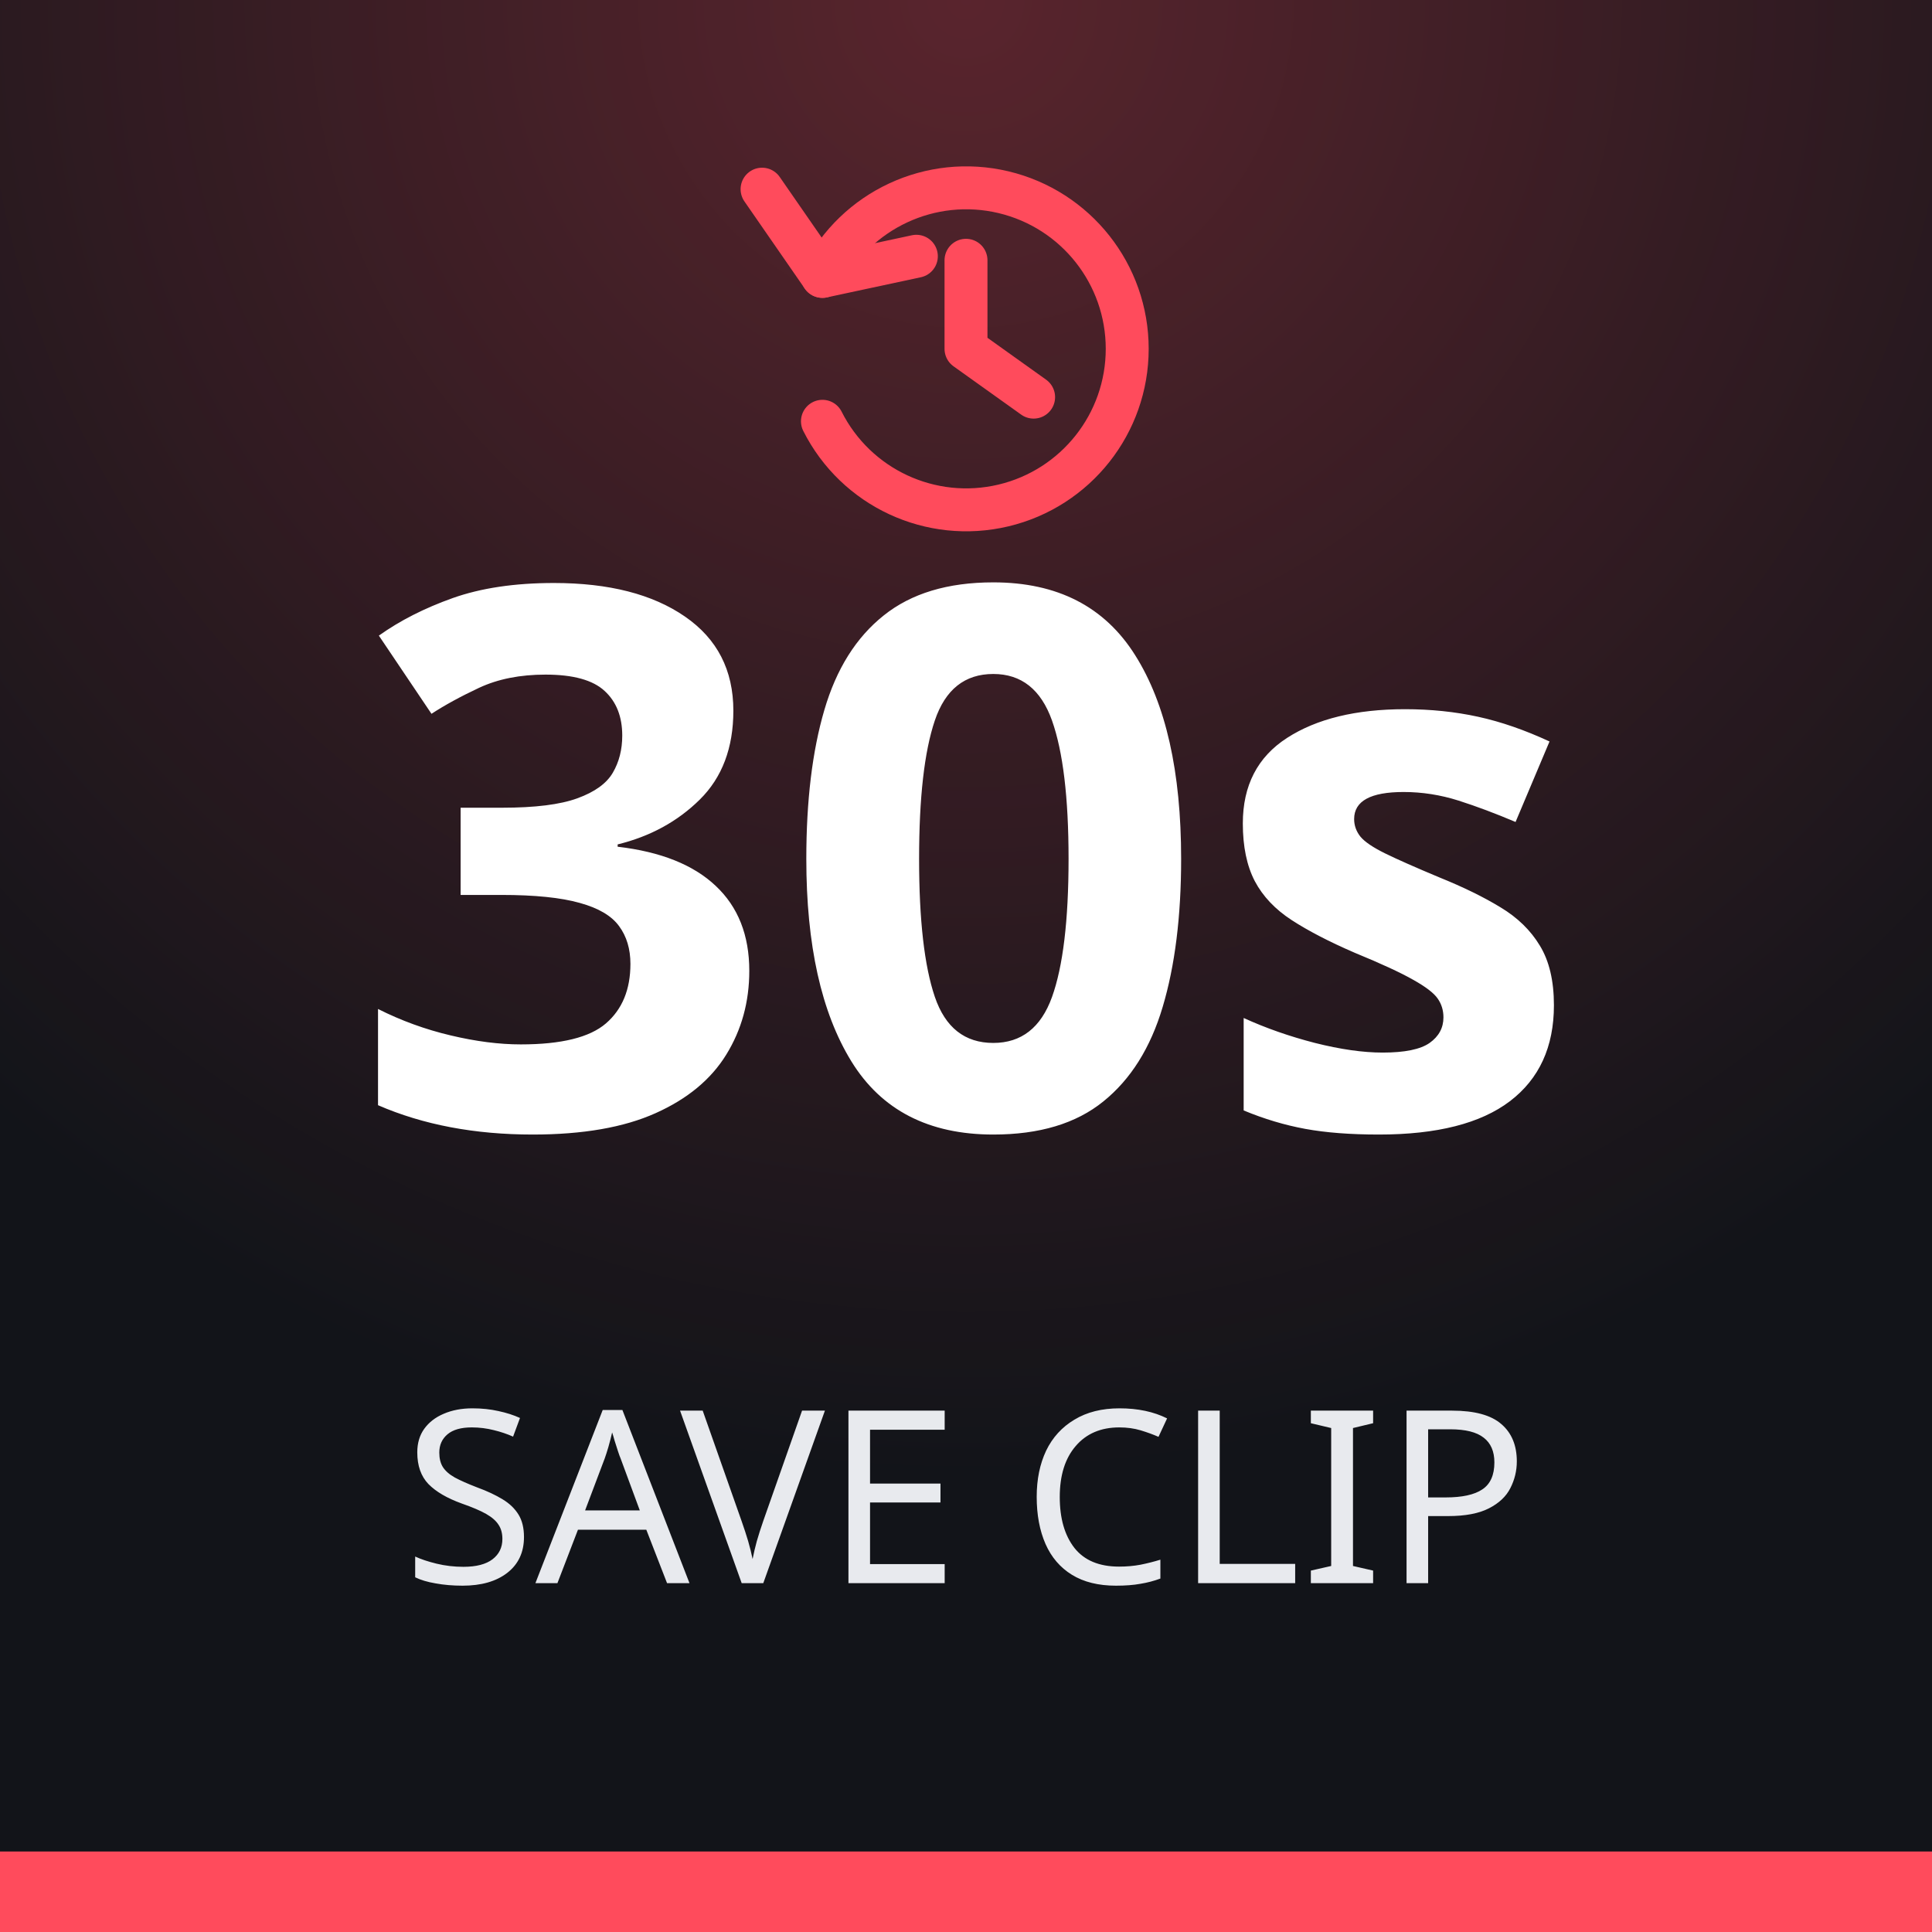
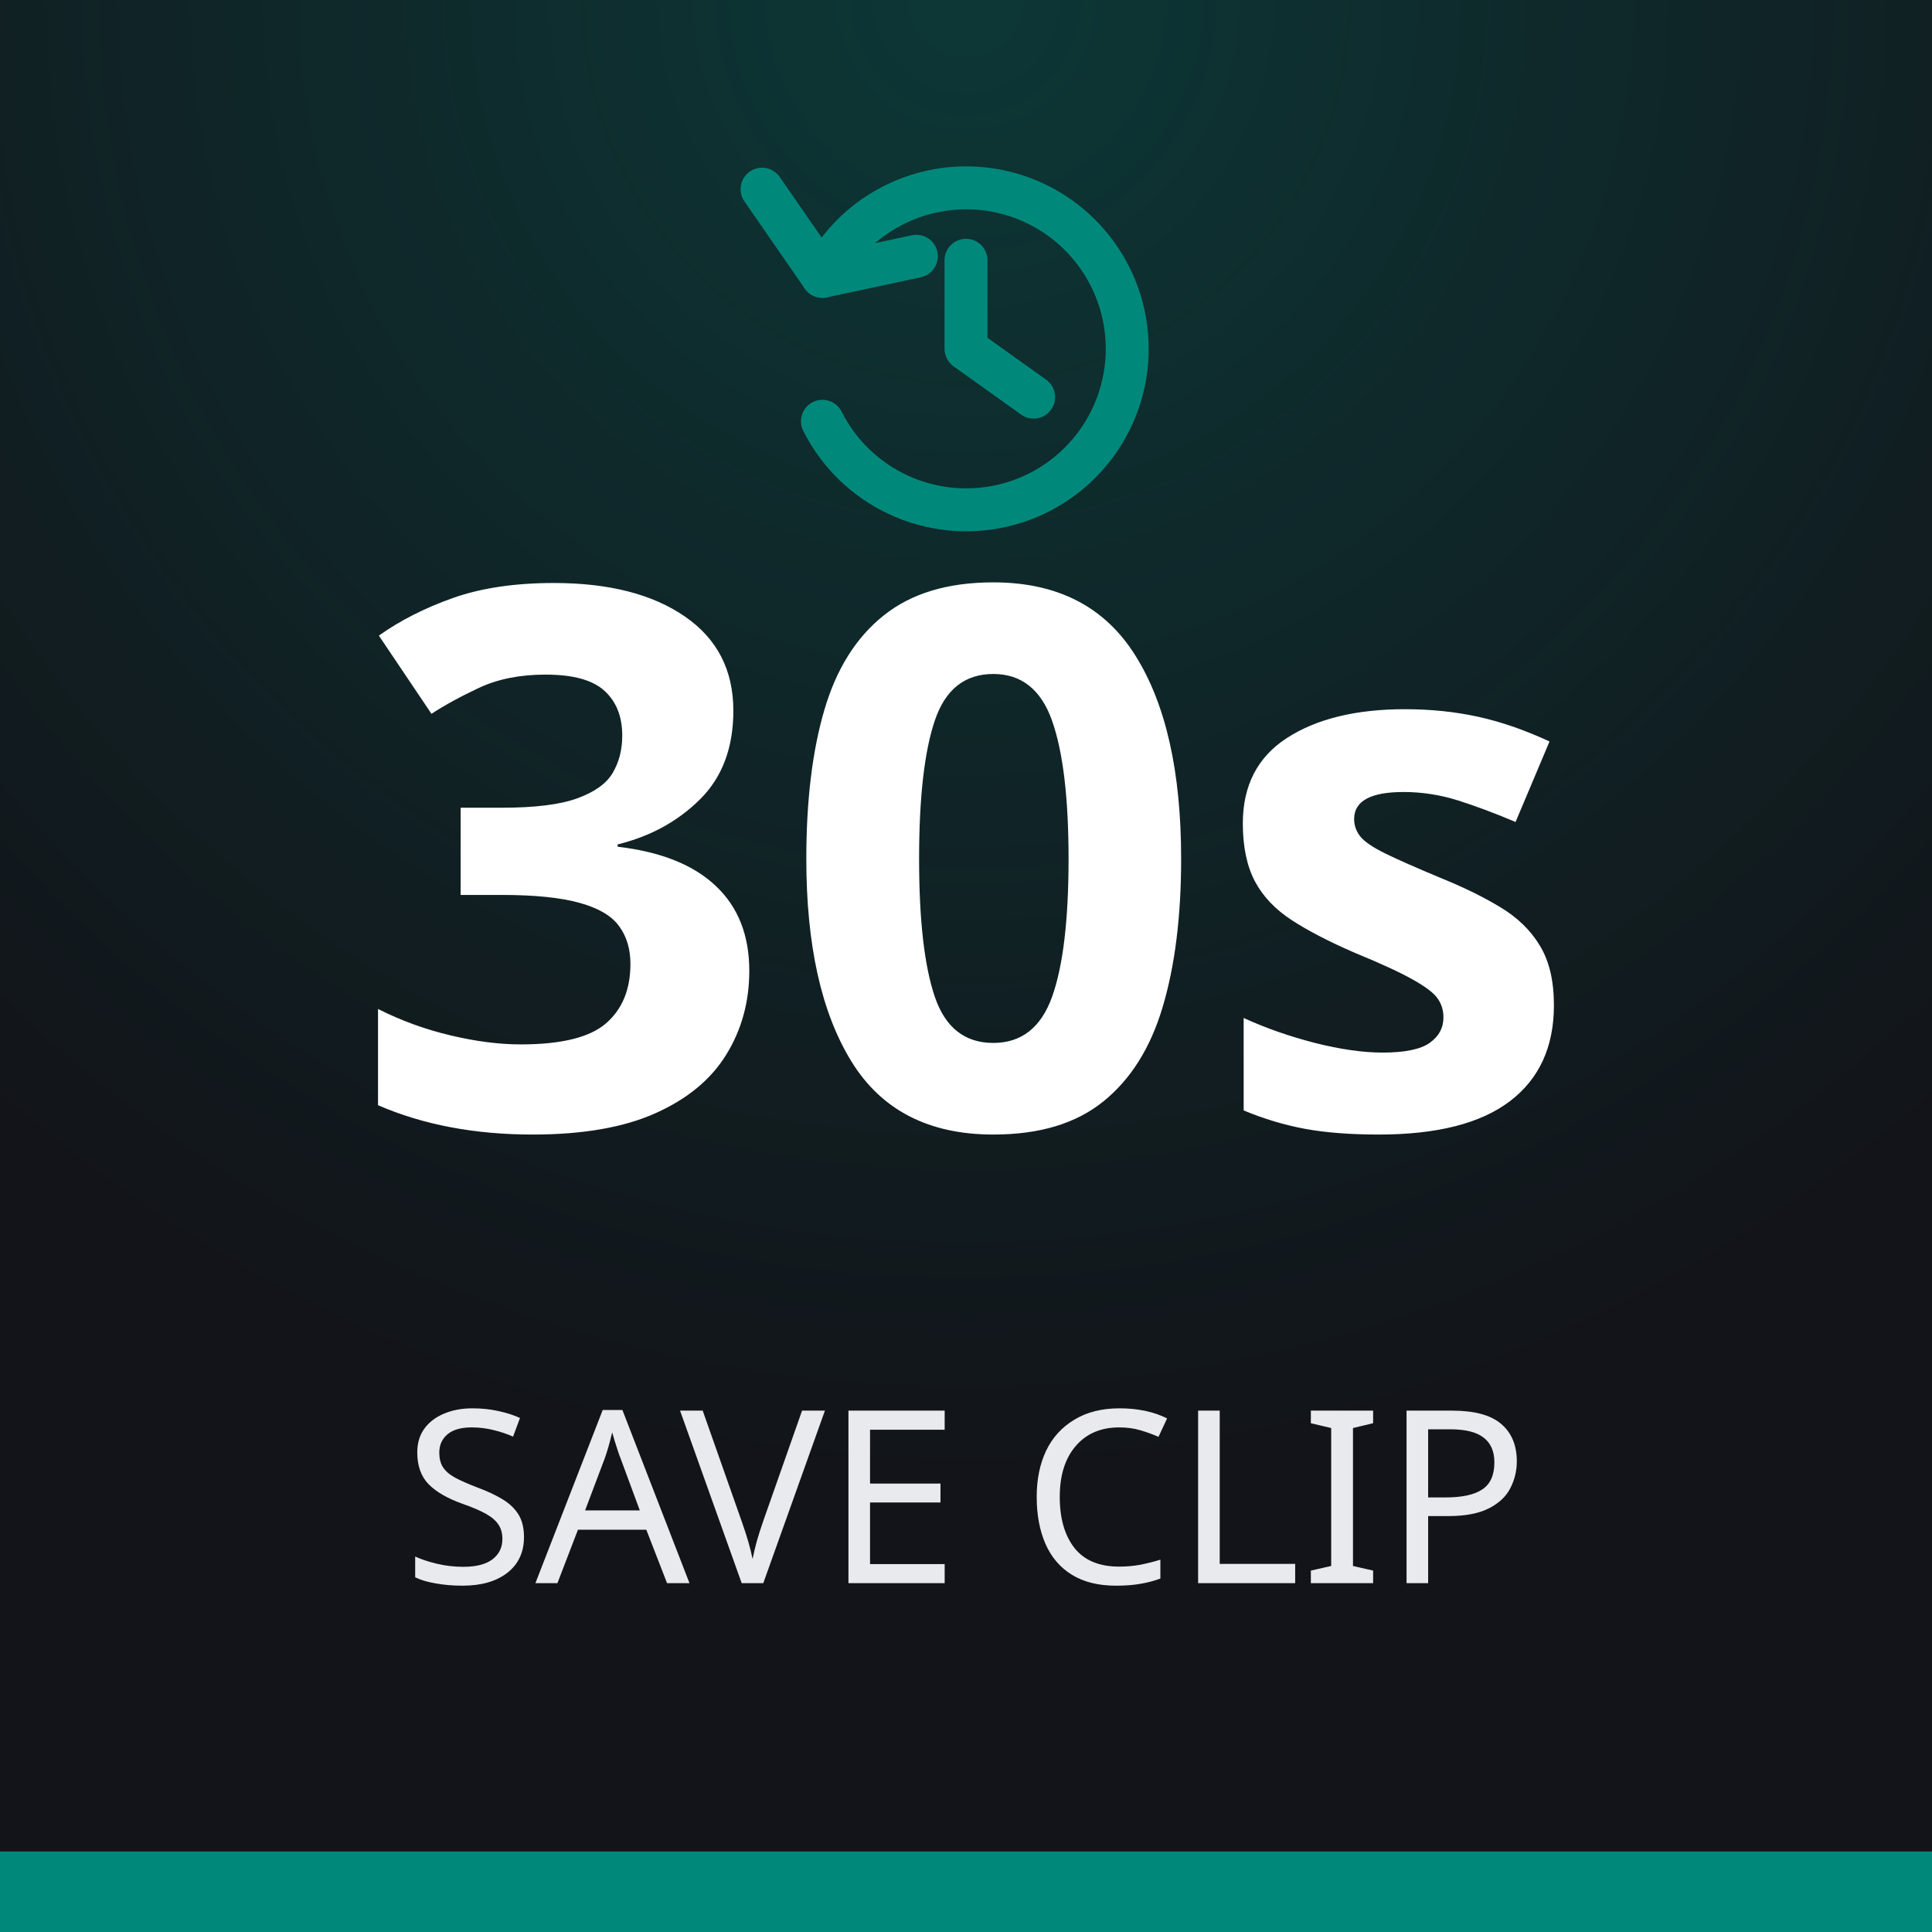
<svg xmlns="http://www.w3.org/2000/svg" width="144" height="144" viewBox="0 0 144 144">
  <defs>
    <radialGradient id="g" cx="72" cy="0" r="110" gradientUnits="userSpaceOnUse">
-       <stop offset="0" stop-color="#ff4b5c" stop-opacity="0.3" />
-       <stop offset="1" stop-color="#ff4b5c" stop-opacity="0" />
+       <stop offset="0" stop-color="#00897b" stop-opacity="0.3" />
+       <stop offset="1" stop-color="#00897b" stop-opacity="0" />
    </radialGradient>
  </defs>
  <rect width="144" height="144" fill="#121419" />
  <rect width="144" height="144" fill="url(#g)" />
-   <g fill="none" stroke="#ff4b5c" stroke-width="3.2" stroke-linecap="round" stroke-linejoin="round">
+   <g fill="none" stroke="#00897b" stroke-width="3.2" stroke-linecap="round" stroke-linejoin="round">
    <path d="M 61.3 20.6 A 12 12 0 1 1 61.3 31.4" />
    <path d="M 56.8 14.1 L 61.3 20.6 L 68.3 19.1" />
    <path d="M 72 19.4 L 72 26 L 77.04 29.6" />
  </g>
  <text x="72" y="84" text-anchor="middle" font-family="Bahnschrift, Segoe UI, sans-serif" font-size="56" fill="#ffffff" font-weight="600">30s</text>
  <text x="72" y="118" text-anchor="middle" font-family="Bahnschrift, Segoe UI, sans-serif" font-size="18" fill="#e8eaee">SAVE CLIP</text>
-   <rect y="138" width="144" height="6" fill="#ff4b5c" fill-opacity="1" />
+   <rect y="138" width="144" height="6" fill="#00897b" fill-opacity="1" />
</svg>
